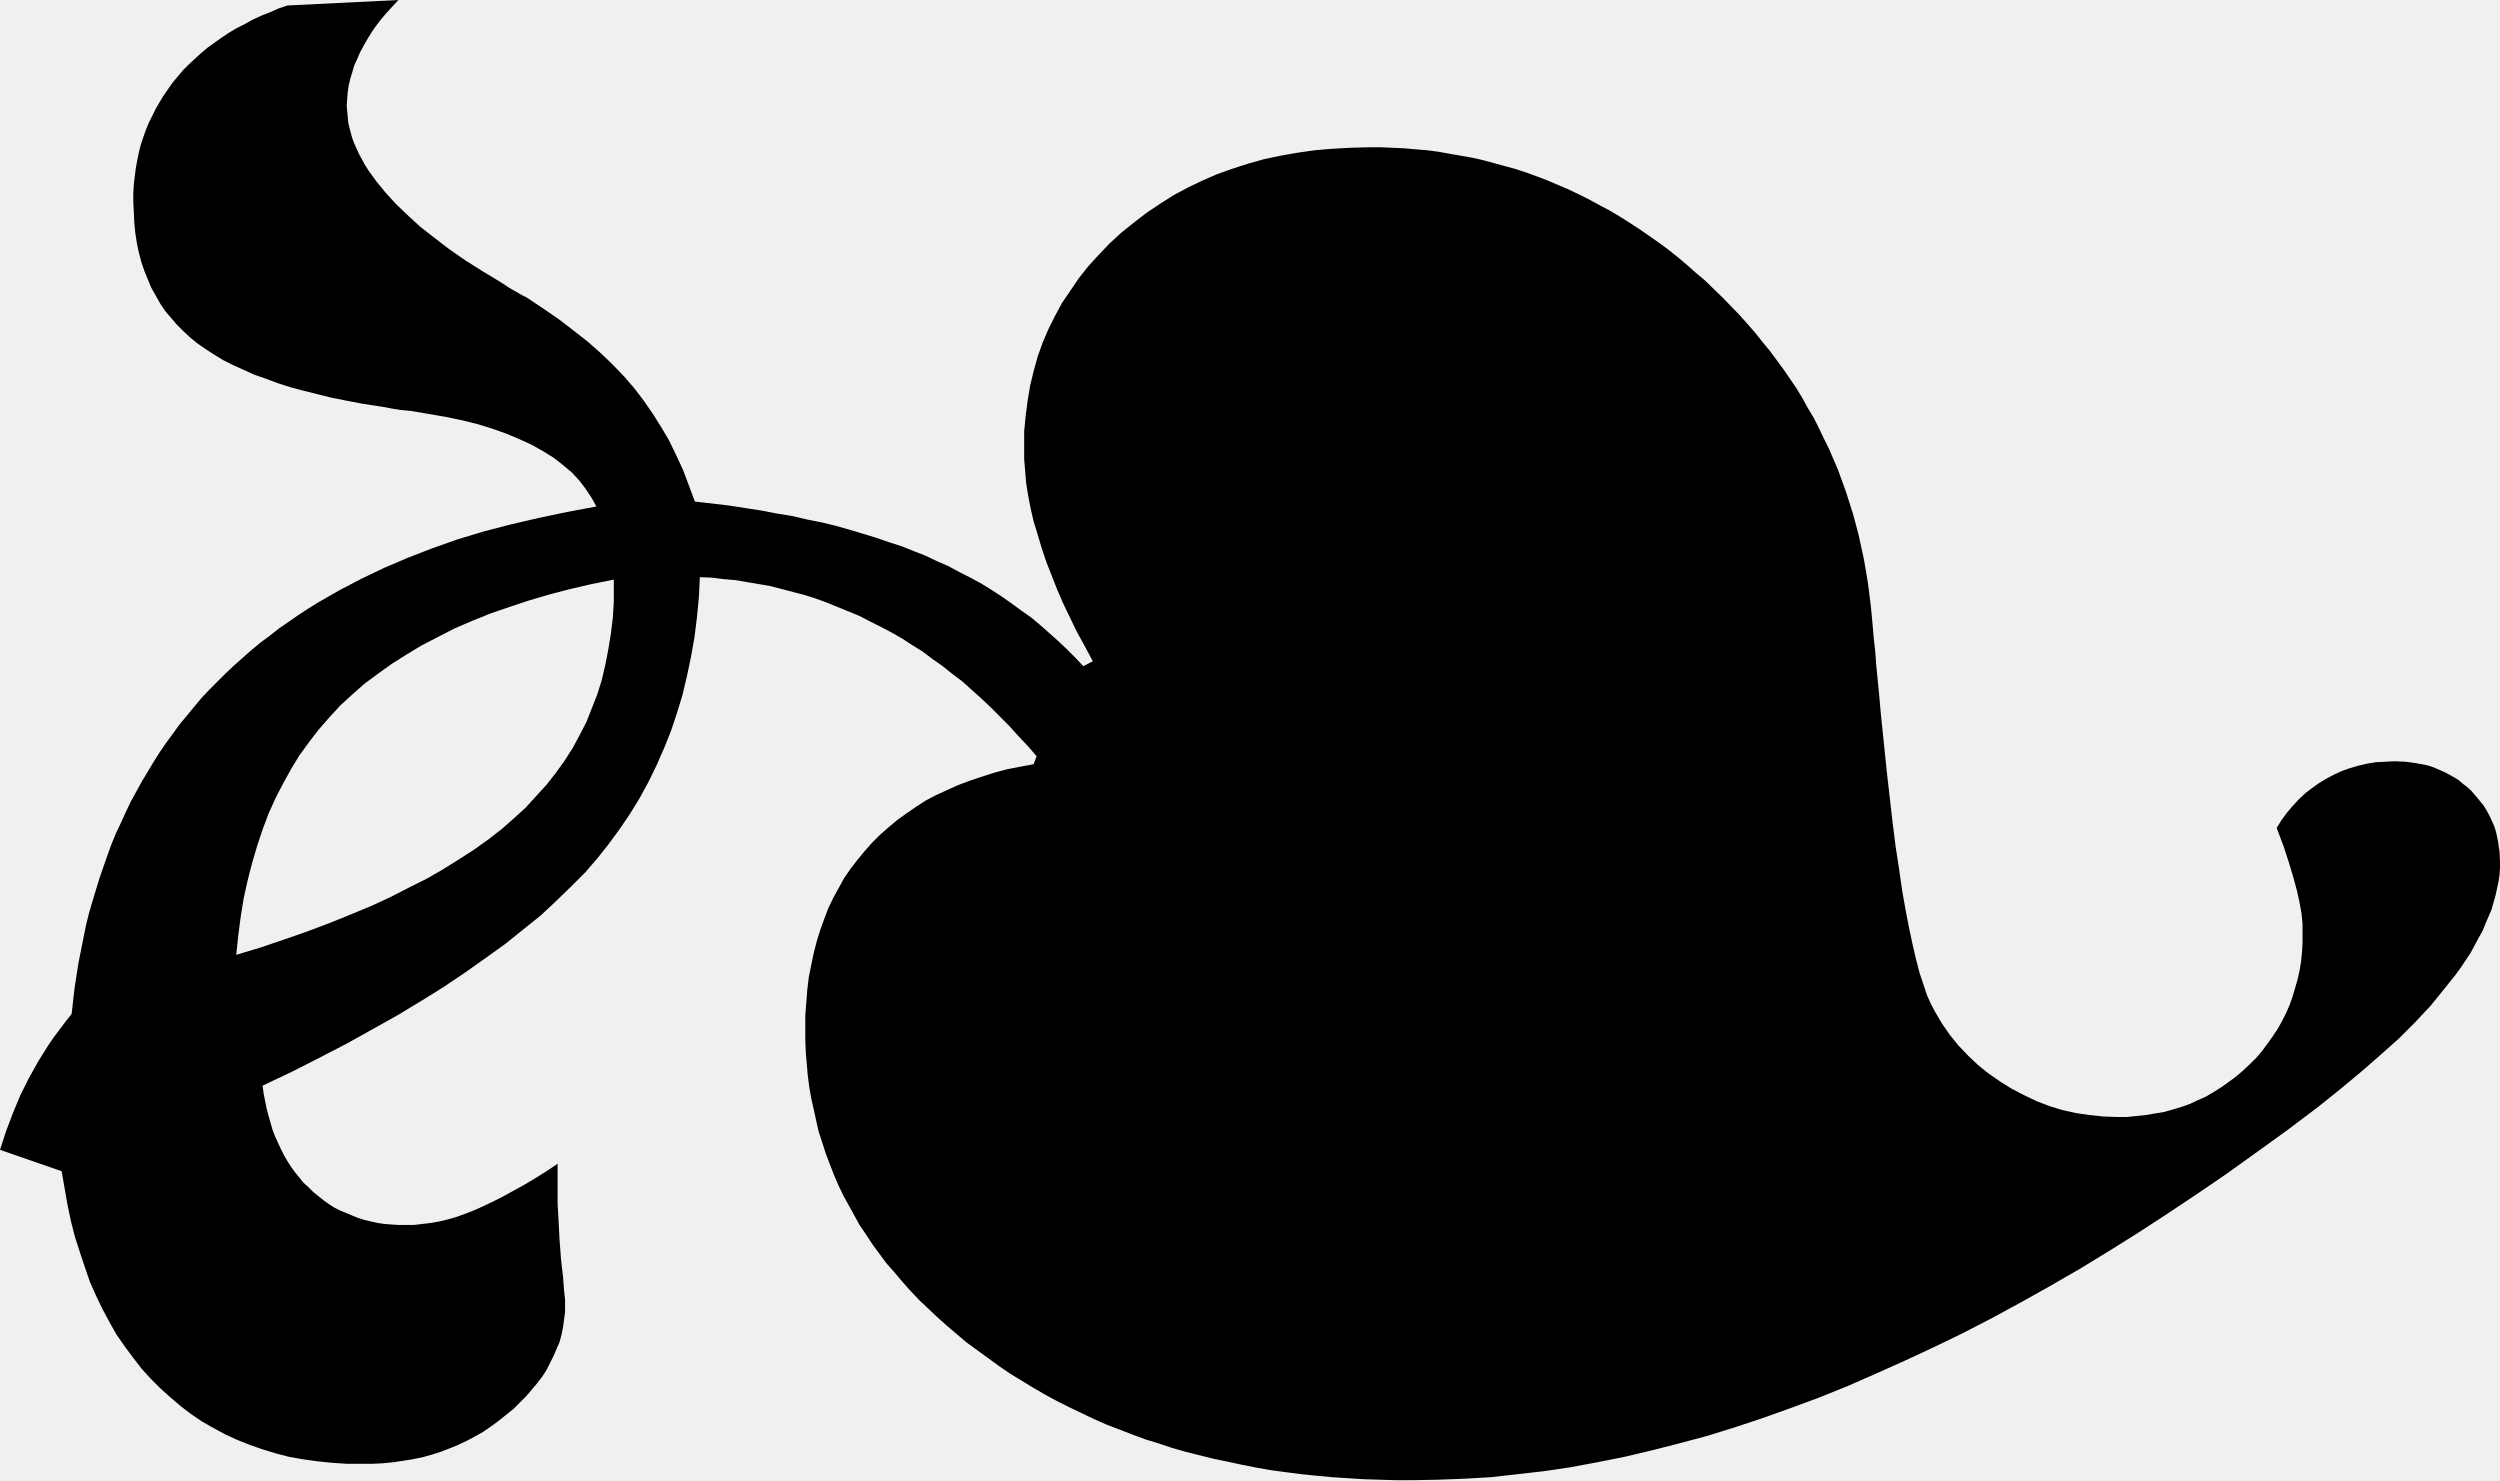
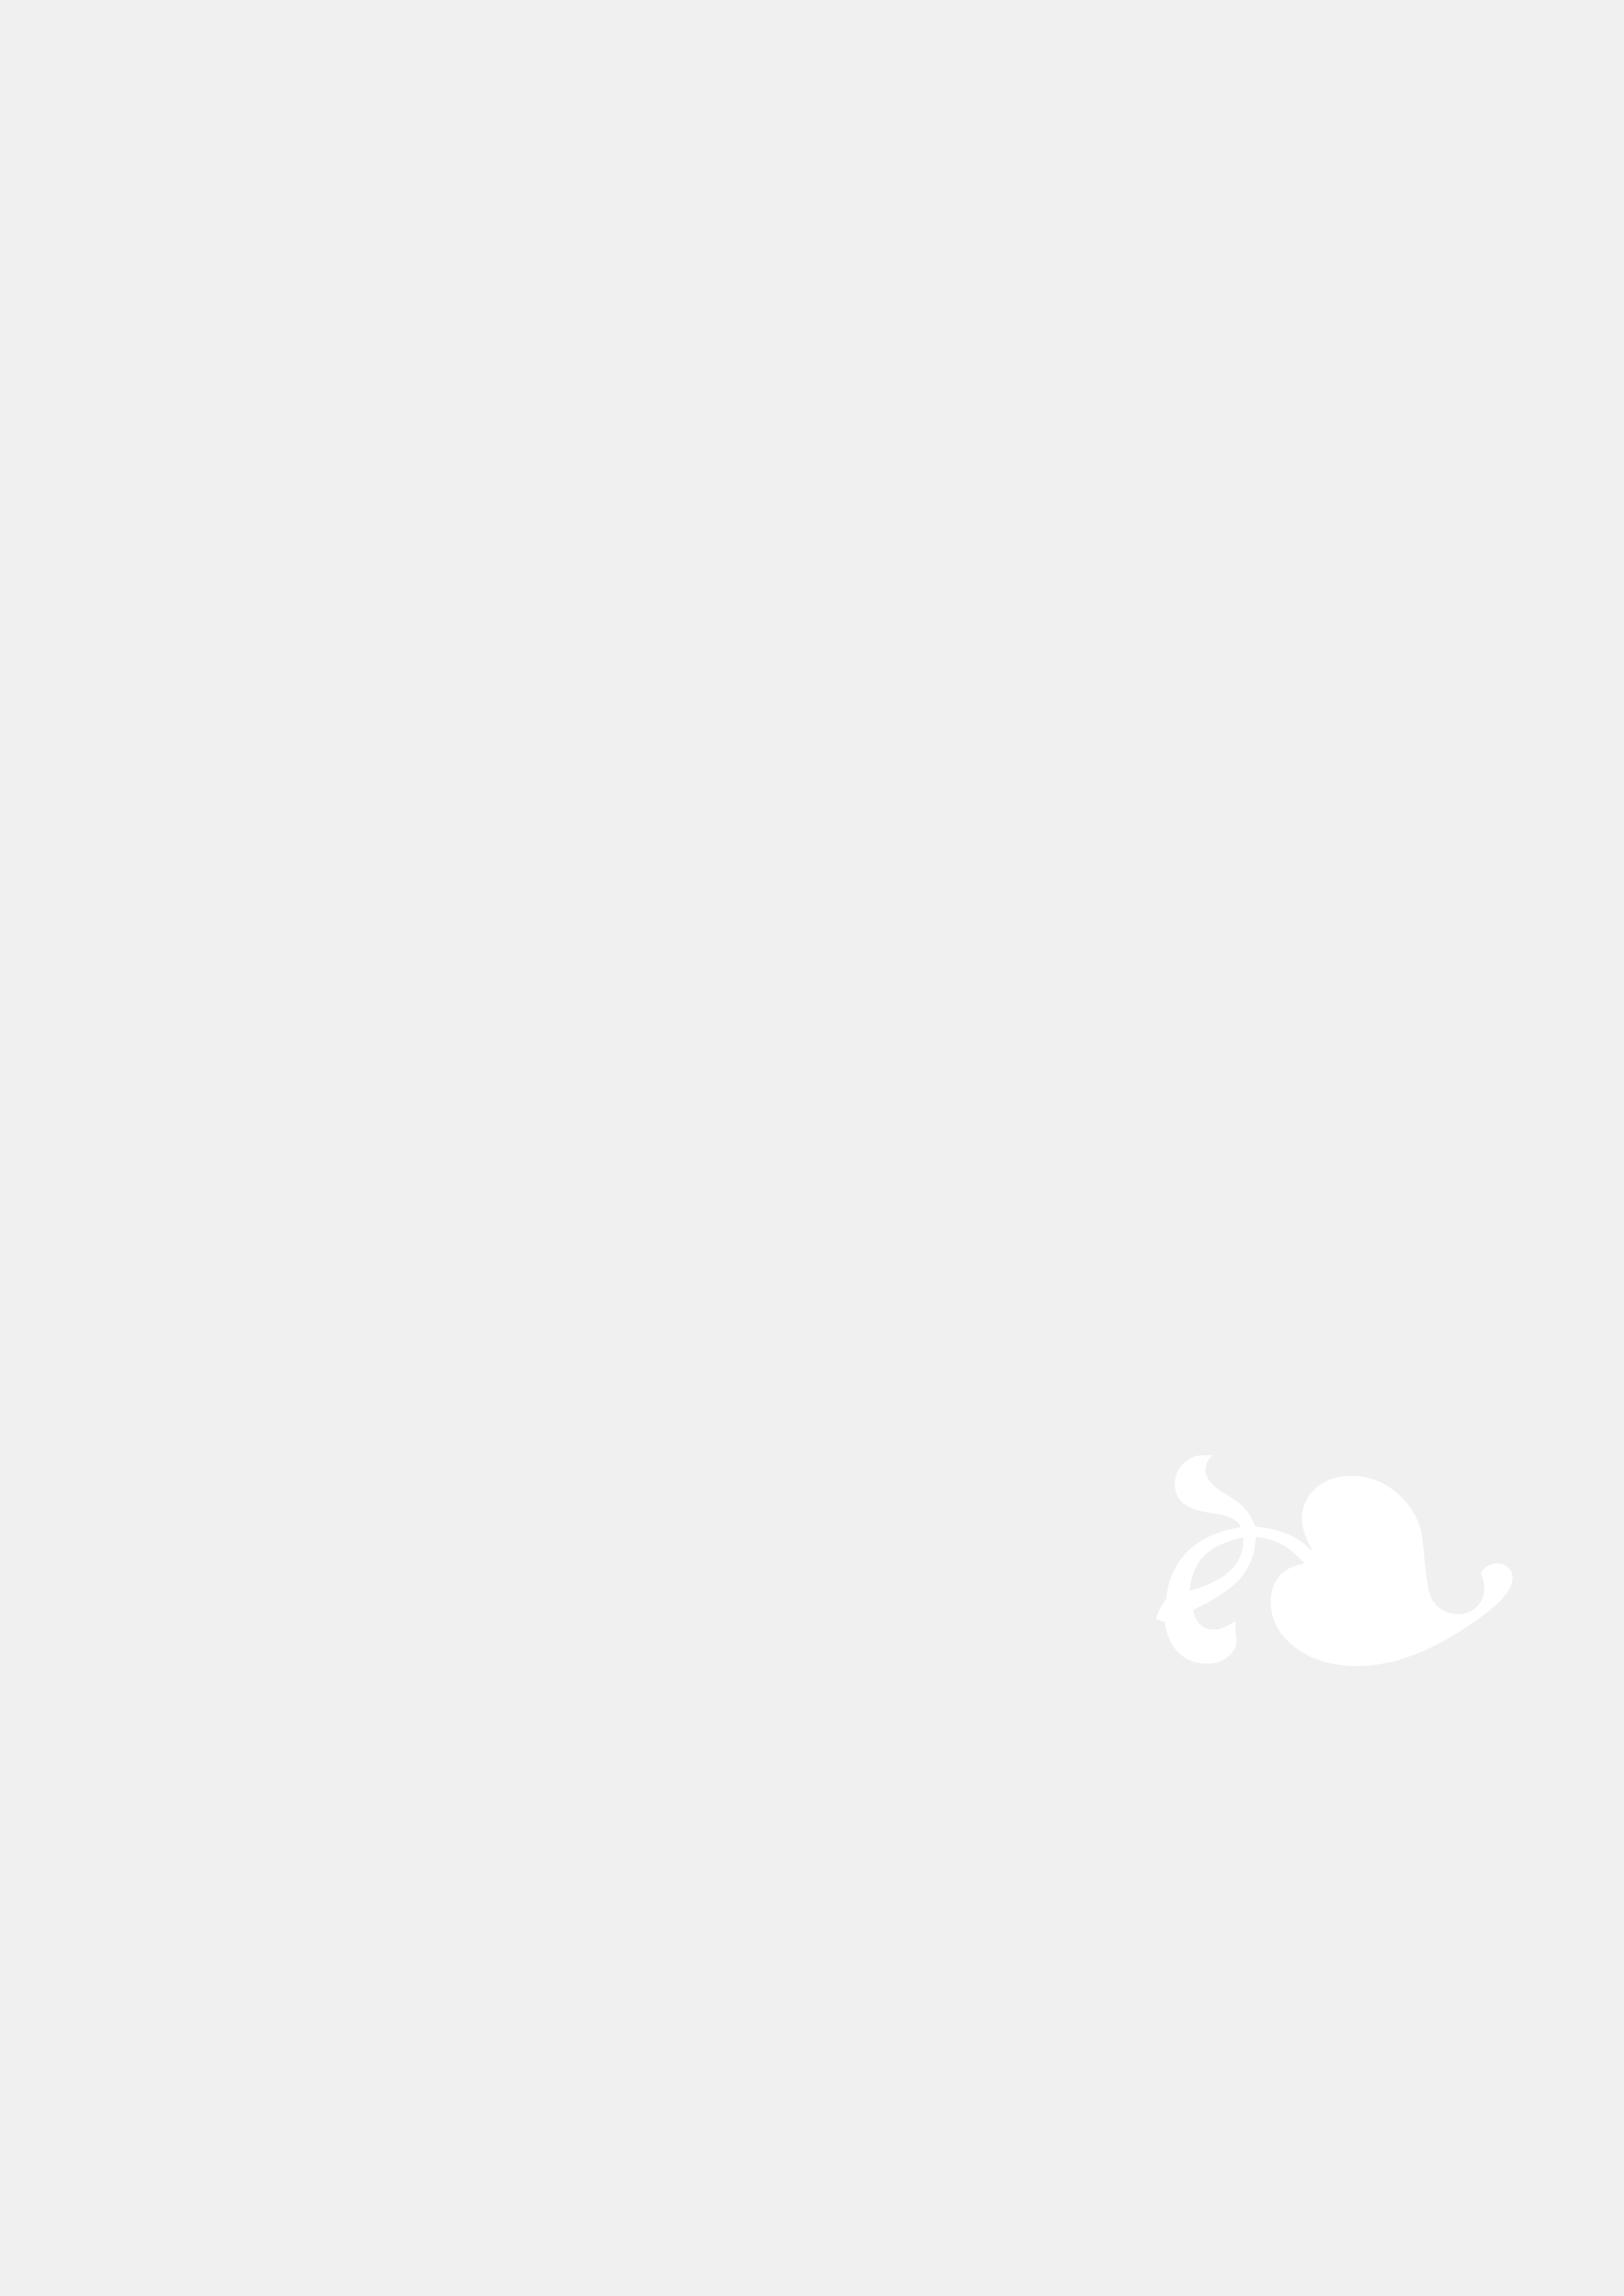
- <svg xmlns="http://www.w3.org/2000/svg" width="163.457" height="96.78" id="svg2168" version="1.0">
-   <defs id="defs2170" />
-   <g id="layer1" transform="translate(-302.8204,-527.4098)">
-     <path id="path2229" d="M 339.278,603.5 L 339.278,604.996 L 339.278,606.102 L 339.343,607.273 L 339.408,608.51 L 339.505,609.778 L 339.636,610.917 L 339.701,611.795 L 339.766,612.381 L 339.766,612.706 L 339.766,613.194 L 339.701,613.682 L 339.636,614.17 L 339.538,614.658 L 339.408,615.146 L 339.213,615.601 L 339.018,616.057 L 338.79,616.512 L 338.562,616.968 L 338.27,617.423 L 337.944,617.846 L 337.587,618.269 L 337.229,618.692 L 336.806,619.115 L 336.383,619.538 L 335.895,619.928 L 335.408,620.318 L 334.92,620.676 L 334.399,621.034 L 333.879,621.327 L 333.326,621.62 L 332.773,621.88 L 332.22,622.108 L 331.635,622.335 L 331.017,622.53 L 330.432,622.693 L 329.781,622.823 L 329.163,622.921 L 328.513,623.018 L 327.83,623.084 L 327.18,623.116 L 326.497,623.116 L 325.488,623.116 L 324.513,623.051 L 323.57,622.953 L 322.626,622.823 L 321.716,622.661 L 320.838,622.433 L 319.992,622.173 L 319.147,621.88 L 318.333,621.555 L 317.553,621.197 L 316.772,620.774 L 316.024,620.351 L 315.309,619.863 L 314.626,619.342 L 313.943,618.757 L 313.293,618.171 L 312.642,617.521 L 312.057,616.87 L 311.504,616.154 L 310.951,615.406 L 310.431,614.658 L 309.975,613.845 L 309.52,612.999 L 309.097,612.121 L 308.707,611.242 L 308.382,610.299 L 308.056,609.323 L 307.731,608.314 L 307.471,607.306 L 307.243,606.232 L 307.048,605.126 L 306.853,603.988 L 302.82,602.589 L 303.211,601.385 L 303.666,600.182 L 304.154,599.011 L 304.707,597.904 L 305.325,596.798 L 305.975,595.757 L 306.333,595.237 L 306.723,594.716 L 307.113,594.196 L 307.504,593.708 L 307.699,591.984 L 307.959,590.325 L 308.122,589.511 L 308.284,588.698 L 308.447,587.885 L 308.642,587.104 L 308.87,586.323 L 309.097,585.575 L 309.325,584.827 L 309.585,584.079 L 309.845,583.331 L 310.105,582.615 L 310.398,581.899 L 310.723,581.216 L 311.049,580.5 L 311.374,579.817 L 311.731,579.167 L 312.089,578.516 L 312.479,577.865 L 312.87,577.215 L 313.26,576.597 L 313.683,575.979 L 314.138,575.36 L 314.561,574.775 L 315.049,574.189 L 315.504,573.636 L 315.992,573.051 L 316.512,572.498 L 317.033,571.977 L 317.553,571.457 L 318.106,570.936 L 318.691,570.416 L 319.244,569.928 L 319.83,569.44 L 320.447,568.984 L 321.065,568.496 L 321.683,568.074 L 322.334,567.618 L 322.984,567.195 L 323.667,566.772 L 324.35,566.382 L 325.033,565.992 L 326.464,565.243 L 327.96,564.528 L 329.489,563.877 L 331.082,563.259 L 332.741,562.673 L 334.465,562.153 L 336.221,561.697 L 338.042,561.275 L 339.896,560.884 L 341.815,560.526 L 341.489,559.941 L 341.099,559.355 L 340.676,558.802 L 340.188,558.282 L 339.603,557.794 L 339.018,557.338 L 338.335,556.915 L 337.587,556.492 L 336.806,556.135 L 335.961,555.777 L 335.05,555.452 L 334.107,555.159 L 333.066,554.898 L 331.993,554.671 L 330.855,554.476 L 329.684,554.28 L 329.001,554.215 L 328.415,554.118 L 327.895,554.02 L 327.472,553.955 L 326.432,553.792 L 325.423,553.597 L 324.448,553.402 L 323.537,553.174 L 322.626,552.947 L 321.781,552.719 L 320.968,552.459 L 320.187,552.166 L 319.439,551.906 L 318.724,551.58 L 318.073,551.288 L 317.423,550.962 L 316.837,550.604 L 316.285,550.247 L 315.764,549.889 L 315.276,549.498 L 314.821,549.075 L 314.398,548.653 L 314.008,548.197 L 313.618,547.742 L 313.293,547.254 L 313,546.733 L 312.707,546.213 L 312.479,545.66 L 312.252,545.107 L 312.057,544.521 L 311.894,543.903 L 311.764,543.285 L 311.666,542.634 L 311.601,541.984 L 311.569,541.268 L 311.536,540.585 L 311.536,540.032 L 311.569,539.479 L 311.634,538.926 L 311.699,538.405 L 311.797,537.885 L 311.894,537.397 L 312.024,536.876 L 312.187,536.388 L 312.349,535.933 L 312.545,535.445 L 312.772,534.989 L 313,534.534 L 313.26,534.079 L 313.52,533.656 L 313.813,533.233 L 314.106,532.81 L 314.463,532.387 L 314.789,531.997 L 315.179,531.606 L 315.569,531.248 L 315.959,530.891 L 316.382,530.533 L 316.837,530.207 L 317.293,529.882 L 317.781,529.557 L 318.268,529.264 L 318.789,529.004 L 319.309,528.711 L 319.862,528.451 L 320.447,528.223 L 321.033,527.963 L 321.618,527.768 L 328.871,527.41 L 328.48,527.833 L 328.09,528.256 L 327.732,528.678 L 327.407,529.101 L 327.114,529.524 L 326.854,529.947 L 326.594,530.403 L 326.366,530.826 L 326.171,531.281 L 325.976,531.704 L 325.846,532.159 L 325.716,532.582 L 325.618,533.005 L 325.553,533.461 L 325.521,533.883 L 325.488,534.306 L 325.521,534.664 L 325.553,535.022 L 325.586,535.38 L 325.651,535.705 L 325.749,536.063 L 325.846,536.421 L 325.976,536.779 L 326.139,537.137 L 326.301,537.494 L 326.497,537.852 L 326.692,538.21 L 326.919,538.568 L 327.44,539.284 L 328.025,539.999 L 328.708,540.747 L 329.456,541.463 L 330.269,542.211 L 331.18,542.927 L 332.155,543.675 L 333.229,544.423 L 334.367,545.139 L 335.603,545.887 L 336.091,546.213 L 336.546,546.473 L 336.936,546.701 L 337.261,546.863 L 338.335,547.579 L 339.375,548.295 L 340.351,549.043 L 341.262,549.759 L 342.107,550.507 L 342.888,551.255 L 343.636,552.036 L 344.286,552.784 L 344.904,553.597 L 345.49,554.443 L 346.042,555.321 L 346.563,556.2 L 347.018,557.143 L 347.473,558.119 L 347.864,559.16 L 348.254,560.201 L 350.465,560.461 L 352.579,560.787 L 353.588,560.982 L 354.596,561.144 L 355.571,561.372 L 356.547,561.567 L 357.49,561.795 L 358.401,562.055 L 359.279,562.316 L 360.125,562.576 L 360.97,562.869 L 361.783,563.129 L 362.596,563.454 L 363.344,563.747 L 364.092,564.105 L 364.84,564.43 L 365.556,564.82 L 366.271,565.178 L 366.987,565.569 L 367.67,565.992 L 368.32,566.414 L 368.971,566.87 L 369.588,567.325 L 370.239,567.781 L 370.824,568.269 L 371.41,568.789 L 371.995,569.31 L 372.548,569.83 L 373.101,570.383 L 373.654,570.969 L 374.272,570.643 L 373.751,569.668 L 373.231,568.724 L 372.776,567.781 L 372.32,566.837 L 371.93,565.926 L 371.572,565.016 L 371.215,564.105 L 370.922,563.226 L 370.662,562.348 L 370.402,561.502 L 370.206,560.656 L 370.044,559.811 L 369.914,558.997 L 369.849,558.217 L 369.784,557.436 L 369.784,556.655 L 369.784,555.614 L 369.881,554.606 L 370.011,553.597 L 370.174,552.621 L 370.402,551.678 L 370.662,550.735 L 370.987,549.824 L 371.377,548.913 L 371.8,548.067 L 372.255,547.221 L 372.808,546.408 L 373.361,545.595 L 373.979,544.814 L 374.662,544.066 L 375.377,543.317 L 376.158,542.602 L 376.971,541.951 L 377.817,541.301 L 378.695,540.715 L 379.573,540.162 L 380.483,539.674 L 381.427,539.219 L 382.402,538.796 L 383.41,538.438 L 384.419,538.112 L 385.459,537.82 L 386.533,537.592 L 387.638,537.397 L 388.777,537.234 L 389.915,537.137 L 391.086,537.071 L 392.289,537.039 L 393.07,537.039 L 393.85,537.071 L 394.598,537.104 L 395.346,537.169 L 396.127,537.234 L 396.875,537.332 L 397.59,537.462 L 398.338,537.592 L 399.086,537.722 L 399.802,537.885 L 400.517,538.08 L 401.233,538.275 L 401.948,538.47 L 402.631,538.698 L 403.347,538.958 L 404.029,539.219 L 404.712,539.511 L 405.395,539.804 L 406.078,540.129 L 406.729,540.455 L 407.379,540.813 L 408.062,541.17 L 408.713,541.561 L 409.331,541.951 L 409.981,542.374 L 410.599,542.797 L 411.249,543.252 L 411.867,543.708 L 412.485,544.196 L 413.103,544.716 L 413.689,545.237 L 414.307,545.757 L 415.445,546.863 L 416.551,548.002 L 417.071,548.587 L 417.559,549.14 L 418.047,549.759 L 418.534,550.344 L 418.99,550.962 L 419.445,551.58 L 419.868,552.198 L 420.291,552.816 L 420.681,553.467 L 421.039,554.118 L 421.429,554.768 L 421.754,555.419 L 422.079,556.102 L 422.405,556.753 L 422.697,557.436 L 422.99,558.119 L 423.25,558.835 L 423.51,559.55 L 423.738,560.266 L 423.966,560.982 L 424.161,561.697 L 424.356,562.446 L 424.518,563.194 L 424.681,563.942 L 424.811,564.69 L 424.941,565.471 L 425.039,566.219 L 425.136,567 L 425.201,567.651 L 425.266,568.366 L 425.332,569.147 L 425.429,569.993 L 425.494,570.904 L 425.592,571.88 L 425.689,572.888 L 425.787,573.994 L 426.177,577.8 L 426.567,581.216 L 426.763,582.778 L 426.99,584.241 L 427.185,585.608 L 427.413,586.909 L 427.641,588.08 L 427.868,589.154 L 428.096,590.13 L 428.324,591.008 L 428.584,591.789 L 428.811,592.472 L 429.072,593.057 L 429.332,593.545 L 429.787,594.326 L 430.307,595.074 L 430.86,595.757 L 431.478,596.408 L 432.129,597.026 L 432.812,597.579 L 433.56,598.1 L 434.34,598.588 L 435.153,599.011 L 435.966,599.401 L 436.812,599.726 L 437.657,599.986 L 438.536,600.182 L 439.414,600.312 L 440.324,600.409 L 441.235,600.442 L 441.885,600.442 L 442.503,600.377 L 443.121,600.312 L 443.707,600.214 L 444.292,600.117 L 444.877,599.954 L 445.43,599.791 L 445.983,599.596 L 446.536,599.336 L 447.056,599.108 L 447.544,598.815 L 448.065,598.49 L 448.52,598.165 L 449.008,597.807 L 449.463,597.417 L 449.918,596.994 L 450.341,596.571 L 450.731,596.115 L 451.089,595.627 L 451.414,595.172 L 451.74,594.684 L 452.032,594.163 L 452.292,593.643 L 452.52,593.122 L 452.715,592.569 L 452.878,592.016 L 453.04,591.463 L 453.171,590.878 L 453.268,590.292 L 453.333,589.674 L 453.366,589.056 L 453.366,588.438 L 453.366,587.82 L 453.301,587.137 L 453.171,586.421 L 453.008,585.673 L 452.78,584.827 L 452.488,583.851 L 452.13,582.745 L 451.675,581.541 L 452,581.021 L 452.357,580.533 L 452.748,580.077 L 453.138,579.655 L 453.561,579.264 L 453.984,578.939 L 454.439,578.614 L 454.927,578.321 L 455.415,578.061 L 455.902,577.833 L 456.455,577.638 L 457.008,577.475 L 457.561,577.345 L 458.146,577.247 L 458.764,577.215 L 459.382,577.182 L 460.13,577.215 L 460.813,577.312 L 461.171,577.377 L 461.496,577.442 L 461.821,577.54 L 462.147,577.67 L 462.439,577.8 L 462.732,577.93 L 463.025,578.093 L 463.317,578.256 L 463.578,578.418 L 463.838,578.646 L 464.098,578.841 L 464.358,579.069 L 464.781,579.557 L 465.204,580.077 L 465.366,580.338 L 465.529,580.631 L 465.659,580.891 L 465.789,581.184 L 465.919,581.476 L 466.017,581.802 L 466.082,582.094 L 466.147,582.42 L 466.244,583.07 L 466.277,583.753 L 466.277,584.176 L 466.244,584.632 L 466.179,585.055 L 466.082,585.51 L 465.984,585.966 L 465.854,586.421 L 465.724,586.876 L 465.529,587.332 L 465.334,587.787 L 465.139,588.275 L 464.879,588.731 L 464.618,589.219 L 464.358,589.707 L 464.033,590.195 L 463.708,590.683 L 463.35,591.171 L 462.569,592.146 L 461.724,593.187 L 460.748,594.228 L 459.675,595.302 L 458.472,596.376 L 457.203,597.482 L 455.837,598.62 L 454.374,599.791 L 452.39,601.288 L 450.406,602.719 L 448.455,604.118 L 446.503,605.452 L 444.552,606.753 L 442.601,608.022 L 440.682,609.225 L 438.763,610.396 L 436.844,611.502 L 434.926,612.576 L 433.007,613.617 L 431.12,614.593 L 429.234,615.504 L 427.348,616.382 L 425.462,617.228 L 423.608,618.041 L 421.754,618.789 L 419.9,619.473 L 418.079,620.123 L 416.225,620.741 L 414.437,621.294 L 412.615,621.782 L 410.827,622.238 L 409.038,622.661 L 407.249,623.018 L 405.493,623.344 L 403.737,623.604 L 402.013,623.799 L 400.289,623.994 L 398.566,624.092 L 396.842,624.157 L 395.151,624.19 L 394.078,624.19 L 393.037,624.157 L 391.964,624.125 L 390.956,624.059 L 389.915,623.994 L 388.907,623.897 L 387.931,623.799 L 386.923,623.669 L 385.947,623.539 L 385.004,623.376 L 384.028,623.181 L 383.118,622.986 L 382.175,622.791 L 381.264,622.563 L 380.353,622.335 L 379.443,622.075 L 378.565,621.782 L 377.719,621.522 L 376.841,621.197 L 375.995,620.871 L 375.15,620.546 L 374.337,620.188 L 373.524,619.798 L 372.711,619.408 L 371.93,619.017 L 371.15,618.594 L 370.369,618.139 L 369.621,617.683 L 368.873,617.228 L 368.158,616.74 L 367.442,616.219 L 366.727,615.699 L 366.011,615.178 L 365.361,614.625 L 364.71,614.072 L 364.092,613.519 L 363.474,612.934 L 362.889,612.381 L 362.336,611.795 L 361.816,611.21 L 361.295,610.592 L 360.775,610.006 L 360.32,609.388 L 359.864,608.77 L 359.442,608.119 L 359.019,607.501 L 358.661,606.851 L 358.303,606.2 L 357.946,605.549 L 357.62,604.866 L 357.328,604.183 L 357.067,603.5 L 356.807,602.817 L 356.58,602.101 L 356.352,601.418 L 356.189,600.702 L 356.027,599.954 L 355.864,599.238 L 355.734,598.49 L 355.636,597.742 L 355.571,596.994 L 355.506,596.245 L 355.474,595.465 L 355.474,594.684 L 355.474,593.806 L 355.539,592.96 L 355.604,592.114 L 355.702,591.301 L 355.864,590.487 L 356.027,589.707 L 356.222,588.958 L 356.45,588.21 L 356.71,587.495 L 356.97,586.811 L 357.295,586.128 L 357.653,585.478 L 358.011,584.827 L 358.433,584.209 L 358.889,583.623 L 359.344,583.07 L 359.832,582.517 L 360.352,581.997 L 360.905,581.509 L 361.49,581.021 L 362.076,580.598 L 362.694,580.175 L 363.344,579.752 L 364.027,579.394 L 364.743,579.069 L 365.458,578.744 L 366.239,578.451 L 367.019,578.191 L 367.832,577.93 L 368.678,577.703 L 369.523,577.54 L 370.402,577.377 L 370.597,576.857 L 370.011,576.174 L 369.393,575.523 L 368.808,574.873 L 368.19,574.254 L 367.572,573.636 L 366.954,573.051 L 366.336,572.498 L 365.718,571.945 L 365.068,571.457 L 364.417,570.936 L 363.767,570.481 L 363.117,569.993 L 362.434,569.57 L 361.783,569.147 L 361.1,568.757 L 360.417,568.399 L 359.702,568.041 L 359.019,567.683 L 358.303,567.39 L 357.588,567.098 L 356.872,566.805 L 356.157,566.545 L 355.441,566.317 L 354.693,566.122 L 353.945,565.926 L 353.197,565.731 L 352.449,565.601 L 351.669,565.471 L 350.921,565.341 L 350.14,565.276 L 349.36,565.178 L 348.579,565.146 L 348.514,566.48 L 348.384,567.813 L 348.221,569.115 L 347.994,570.383 L 347.734,571.619 L 347.441,572.856 L 347.083,574.027 L 346.693,575.198 L 346.238,576.336 L 345.75,577.442 L 345.229,578.516 L 344.644,579.59 L 344.026,580.598 L 343.343,581.606 L 342.628,582.582 L 341.88,583.526 L 341.067,584.469 L 340.156,585.38 L 339.18,586.323 L 338.172,587.267 L 337.034,588.178 L 335.863,589.121 L 334.595,590.032 L 333.261,590.975 L 331.863,591.919 L 330.399,592.83 L 328.838,593.773 L 327.212,594.684 L 325.521,595.627 L 323.765,596.538 L 321.911,597.482 L 319.992,598.392 L 320.057,598.913 L 320.155,599.401 L 320.252,599.889 L 320.382,600.377 L 320.512,600.832 L 320.643,601.288 L 320.805,601.711 L 321,602.134 L 321.195,602.556 L 321.391,602.947 L 321.618,603.337 L 321.846,603.695 L 322.106,604.053 L 322.399,604.411 L 322.659,604.736 L 322.984,605.029 L 323.309,605.354 L 323.635,605.614 L 323.96,605.875 L 324.318,606.135 L 324.675,606.363 L 325.066,606.558 L 325.456,606.72 L 325.846,606.883 L 326.236,607.046 L 326.659,607.176 L 327.082,607.273 L 327.505,607.371 L 327.96,607.436 L 328.415,607.469 L 328.871,607.501 L 329.326,607.501 L 329.879,607.501 L 330.432,607.436 L 330.985,607.371 L 331.538,607.273 L 332.09,607.143 L 332.643,606.981 L 333.196,606.785 L 333.782,606.558 L 334.367,606.298 L 334.985,606.005 L 335.635,605.679 L 336.286,605.322 L 337.001,604.931 L 337.717,604.508 L 338.497,604.02 L 339.278,603.5 z M 318.268,589.837 L 319.895,589.349 L 321.423,588.828 L 322.919,588.308 L 324.383,587.755 L 325.749,587.202 L 327.082,586.649 L 328.35,586.063 L 329.554,585.445 L 330.724,584.86 L 331.798,584.241 L 332.838,583.591 L 333.847,582.94 L 334.757,582.29 L 335.635,581.606 L 336.448,580.891 L 337.196,580.208 L 337.879,579.459 L 338.562,578.711 L 339.148,577.963 L 339.733,577.15 L 340.253,576.336 L 340.709,575.491 L 341.164,574.612 L 341.522,573.701 L 341.88,572.791 L 342.172,571.847 L 342.4,570.871 L 342.595,569.863 L 342.758,568.854 L 342.888,567.813 L 342.953,566.74 L 342.953,565.634 L 342.953,565.308 L 341.489,565.601 L 340.091,565.926 L 338.725,566.284 L 337.392,566.675 L 336.123,567.098 L 334.887,567.521 L 333.684,568.008 L 332.546,568.496 L 331.472,569.049 L 330.399,569.602 L 329.424,570.188 L 328.448,570.806 L 327.537,571.457 L 326.659,572.107 L 325.846,572.823 L 325.066,573.539 L 324.35,574.319 L 323.667,575.1 L 323.017,575.946 L 322.399,576.792 L 321.846,577.703 L 321.326,578.646 L 320.838,579.59 L 320.382,580.598 L 319.992,581.639 L 319.634,582.712 L 319.309,583.819 L 319.016,584.957 L 318.756,586.128 L 318.561,587.332 L 318.399,588.568 L 318.268,589.837 z " style="fill:#000000;fill-opacity:1;fill-rule:evenodd;stroke:none" />
+ <svg xmlns="http://www.w3.org/2000/svg" width="744.094" height="1052.362" id="svg2" version="1.1">
+   <defs id="defs4" />
+   <g id="layer1">
+     <g transform="translate(226.8798,139.4198)" id="layer1-7">
+       <path style="fill:#ffffff;fill-opacity:1;fill-rule:evenodd;stroke:none" d="m 339.278,603.5 0,1.496 0,1.106 0.065,1.171 0.065,1.236 0.098,1.269 0.13,1.139 0.065,0.878 0.065,0.586 0,0.325 0,0.488 -0.065,0.488 -0.065,0.488 -0.098,0.488 -0.13,0.488 -0.195,0.455 -0.195,0.455 -0.228,0.455 -0.228,0.455 -0.293,0.455 -0.325,0.423 -0.358,0.423 -0.358,0.423 -0.423,0.423 -0.423,0.423 -0.488,0.39 -0.488,0.39 -0.488,0.358 -0.52,0.358 -0.52,0.293 -0.553,0.293 -0.553,0.26 -0.553,0.228 -0.585,0.228 -0.618,0.195 -0.585,0.163 -0.65,0.13 -0.618,0.098 -0.65,0.098 -0.683,0.065 -0.65,0.033 -0.683,0 -1.008,0 -0.976,-0.065 -0.943,-0.098 -0.943,-0.13 -0.911,-0.163 -0.878,-0.228 -0.846,-0.26 -0.846,-0.293 -0.813,-0.325 -0.781,-0.358 -0.781,-0.423 -0.748,-0.423 -0.715,-0.488 -0.683,-0.52 -0.683,-0.586 -0.65,-0.586 -0.65,-0.651 -0.585,-0.651 -0.553,-0.716 -0.553,-0.748 -0.52,-0.748 -0.455,-0.813 -0.455,-0.846 -0.423,-0.878 -0.39,-0.878 -0.325,-0.943 -0.325,-0.976 -0.325,-1.008 -0.26,-1.008 -0.228,-1.074 -0.195,-1.106 -0.195,-1.139 -4.033,-1.399 0.39,-1.204 0.455,-1.204 0.488,-1.171 0.553,-1.106 0.618,-1.106 0.65,-1.041 0.358,-0.52 0.39,-0.52 0.39,-0.52 0.39,-0.488 0.195,-1.724 0.26,-1.659 0.163,-0.813 0.163,-0.813 0.163,-0.813 0.195,-0.781 0.228,-0.781 0.228,-0.748 0.228,-0.748 0.26,-0.748 0.26,-0.748 0.26,-0.716 0.293,-0.716 0.325,-0.683 0.325,-0.716 0.325,-0.683 0.358,-0.651 0.358,-0.651 0.39,-0.651 0.39,-0.651 0.39,-0.618 0.423,-0.618 0.455,-0.618 0.423,-0.586 0.488,-0.586 0.455,-0.553 0.488,-0.586 0.52,-0.553 0.52,-0.52 0.52,-0.52 0.553,-0.52 0.585,-0.52 0.553,-0.488 0.585,-0.488 0.618,-0.455 0.618,-0.488 0.618,-0.423 0.65,-0.455 0.65,-0.423 0.683,-0.423 0.683,-0.39 0.683,-0.39 1.431,-0.748 1.496,-0.716 1.529,-0.651 1.594,-0.618 1.659,-0.586 1.724,-0.52 1.756,-0.455 1.821,-0.423 1.854,-0.39 1.919,-0.358 -0.325,-0.586 -0.39,-0.586 -0.423,-0.553 -0.488,-0.52 -0.585,-0.488 -0.585,-0.455 -0.683,-0.423 -0.748,-0.423 -0.781,-0.358 -0.846,-0.358 -0.911,-0.325 -0.943,-0.293 -1.041,-0.26 -1.073,-0.228 -1.138,-0.195 -1.171,-0.195 -0.683,-0.065 -0.585,-0.098 -0.52,-0.098 -0.423,-0.065 -1.041,-0.163 -1.008,-0.195 -0.976,-0.195 -0.911,-0.228 -0.911,-0.228 -0.846,-0.228 -0.813,-0.26 -0.781,-0.293 -0.748,-0.26 -0.715,-0.325 -0.65,-0.293 -0.65,-0.325 -0.585,-0.358 -0.553,-0.358 -0.52,-0.358 -0.488,-0.39 -0.455,-0.423 -0.423,-0.423 -0.39,-0.455 -0.39,-0.455 -0.325,-0.488 -0.293,-0.52 -0.293,-0.52 -0.228,-0.553 -0.228,-0.553 -0.195,-0.586 -0.163,-0.618 -0.13,-0.618 -0.098,-0.651 -0.065,-0.651 -0.033,-0.716 -0.033,-0.683 0,-0.553 0.033,-0.553 0.065,-0.553 0.065,-0.52 0.098,-0.52 0.098,-0.488 0.13,-0.52 0.163,-0.488 0.163,-0.455 0.195,-0.488 0.228,-0.455 0.228,-0.455 0.26,-0.455 0.26,-0.423 0.293,-0.423 0.293,-0.423 0.358,-0.423 0.325,-0.39 0.39,-0.39 0.39,-0.358 0.39,-0.358 0.423,-0.358 0.455,-0.325 0.455,-0.325 0.488,-0.325 0.488,-0.293 0.52,-0.26 0.52,-0.293 0.553,-0.26 0.585,-0.228 0.585,-0.26 0.585,-0.195 7.252,-0.358 -0.39,0.423 -0.39,0.423 -0.358,0.423 -0.325,0.423 -0.293,0.423 -0.26,0.423 -0.26,0.455 -0.228,0.423 -0.195,0.455 -0.195,0.423 -0.13,0.455 -0.13,0.423 -0.098,0.423 -0.065,0.455 -0.033,0.423 -0.033,0.423 0.033,0.358 0.033,0.358 0.033,0.358 0.065,0.325 0.098,0.358 0.098,0.358 0.13,0.358 0.163,0.358 0.163,0.358 0.195,0.358 0.195,0.358 0.228,0.358 0.52,0.716 0.585,0.716 0.683,0.748 0.748,0.716 0.813,0.748 0.911,0.716 0.976,0.748 1.073,0.748 1.138,0.716 1.236,0.748 0.488,0.325 0.455,0.26 0.39,0.228 0.325,0.163 1.073,0.716 1.041,0.716 0.976,0.748 0.911,0.716 0.846,0.748 0.781,0.748 0.748,0.781 0.65,0.748 0.618,0.813 0.585,0.846 0.553,0.878 0.52,0.878 0.455,0.943 0.455,0.976 0.39,1.041 0.39,1.041 2.212,0.26 2.114,0.325 1.008,0.195 1.008,0.163 0.976,0.228 0.976,0.195 0.943,0.228 0.911,0.26 0.878,0.26 0.846,0.26 0.846,0.293 0.813,0.26 0.813,0.325 0.748,0.293 0.748,0.358 0.748,0.325 0.715,0.39 0.715,0.358 0.715,0.39 0.683,0.423 0.65,0.423 0.65,0.455 0.618,0.455 0.65,0.455 0.585,0.488 0.585,0.52 0.585,0.52 0.553,0.52 0.553,0.553 0.553,0.586 0.618,-0.325 -0.52,-0.976 -0.52,-0.943 -0.455,-0.943 -0.455,-0.943 -0.39,-0.911 -0.358,-0.911 -0.358,-0.911 -0.293,-0.878 -0.26,-0.878 -0.26,-0.846 -0.195,-0.846 -0.163,-0.846 -0.13,-0.813 -0.065,-0.781 -0.065,-0.781 0,-0.781 0,-1.041 0.098,-1.008 0.13,-1.008 0.163,-0.976 0.228,-0.943 0.26,-0.943 0.325,-0.911 0.39,-0.911 0.423,-0.846 0.455,-0.846 0.553,-0.813 0.553,-0.813 0.618,-0.781 0.683,-0.748 0.715,-0.748 0.781,-0.716 0.813,-0.651 0.846,-0.651 0.878,-0.586 0.878,-0.553 0.911,-0.488 0.943,-0.455 0.976,-0.423 1.008,-0.358 1.008,-0.325 1.041,-0.293 1.073,-0.228 1.106,-0.195 1.138,-0.163 1.138,-0.098 1.171,-0.065 1.203,-0.033 0.781,0 0.781,0.033 0.748,0.033 0.748,0.065 0.781,0.065 0.748,0.098 0.715,0.13 0.748,0.13 0.748,0.13 0.715,0.163 0.715,0.195 0.715,0.195 0.715,0.195 0.683,0.228 0.715,0.26 0.683,0.26 0.683,0.293 0.683,0.293 0.683,0.325 0.65,0.325 0.65,0.358 0.683,0.358 0.65,0.39 0.618,0.39 0.65,0.423 0.618,0.423 0.65,0.455 0.618,0.455 0.618,0.488 0.618,0.52 0.585,0.52 0.618,0.52 1.138,1.106 1.106,1.139 0.52,0.586 0.488,0.553 0.488,0.618 0.488,0.586 0.455,0.618 0.455,0.618 0.423,0.618 0.423,0.618 0.39,0.651 0.358,0.651 0.39,0.651 0.325,0.651 0.325,0.683 0.325,0.651 0.293,0.683 0.293,0.683 0.26,0.716 0.26,0.716 0.228,0.716 0.228,0.716 0.195,0.716 0.195,0.748 0.163,0.748 0.163,0.748 0.13,0.748 0.13,0.781 0.098,0.748 0.098,0.781 0.065,0.651 0.065,0.716 0.065,0.781 0.098,0.846 0.065,0.911 0.098,0.976 0.098,1.008 0.098,1.106 0.39,3.806 0.39,3.416 0.195,1.561 0.228,1.464 0.195,1.366 0.228,1.301 0.228,1.171 0.228,1.074 0.228,0.976 0.228,0.878 0.26,0.781 0.228,0.683 0.26,0.586 0.26,0.488 0.455,0.781 0.52,0.748 0.553,0.683 0.618,0.651 0.65,0.618 0.683,0.553 0.748,0.52 0.781,0.488 0.813,0.423 0.813,0.39 0.846,0.325 0.846,0.26 0.878,0.195 0.878,0.13 0.911,0.098 0.911,0.033 0.65,0 0.618,-0.065 0.618,-0.065 0.585,-0.098 0.585,-0.098 0.585,-0.163 0.553,-0.163 0.553,-0.195 0.553,-0.26 0.52,-0.228 0.488,-0.293 0.52,-0.325 0.455,-0.325 0.488,-0.358 0.455,-0.39 0.455,-0.423 0.423,-0.423 0.39,-0.455 0.358,-0.488 0.325,-0.455 0.325,-0.488 0.293,-0.52 0.26,-0.52 0.228,-0.52 0.195,-0.553 0.163,-0.553 0.163,-0.553 0.13,-0.586 0.098,-0.586 0.065,-0.618 0.033,-0.618 0,-0.618 0,-0.618 -0.065,-0.683 -0.13,-0.716 -0.163,-0.748 -0.228,-0.846 -0.293,-0.976 -0.358,-1.106 -0.455,-1.204 0.325,-0.52 0.358,-0.488 0.39,-0.455 0.39,-0.423 0.423,-0.39 0.423,-0.325 0.455,-0.325 0.488,-0.293 0.488,-0.26 0.488,-0.228 0.553,-0.195 0.553,-0.163 0.553,-0.13 0.585,-0.098 0.618,-0.033 0.618,-0.033 0.748,0.033 0.683,0.098 0.358,0.065 0.325,0.065 0.325,0.098 0.325,0.13 0.293,0.13 0.293,0.13 0.293,0.163 0.293,0.163 0.26,0.163 0.26,0.228 0.26,0.195 0.26,0.228 0.423,0.488 0.423,0.52 0.163,0.26 0.163,0.293 0.13,0.26 0.13,0.293 0.13,0.293 0.098,0.325 0.065,0.293 0.065,0.325 0.098,0.651 0.033,0.683 0,0.423 -0.033,0.455 -0.065,0.423 -0.098,0.455 -0.098,0.455 -0.13,0.455 -0.13,0.455 -0.195,0.455 -0.195,0.455 -0.195,0.488 -0.26,0.455 -0.26,0.488 -0.26,0.488 -0.325,0.488 -0.325,0.488 -0.358,0.488 -0.781,0.976 -0.846,1.041 -0.976,1.041 -1.073,1.074 -1.203,1.074 -1.268,1.106 -1.366,1.139 -1.464,1.171 -1.984,1.496 -1.984,1.431 -1.951,1.399 -1.951,1.334 -1.951,1.301 -1.951,1.269 -1.919,1.204 -1.919,1.171 -1.919,1.106 -1.919,1.074 -1.919,1.041 -1.886,0.976 -1.886,0.911 -1.886,0.878 -1.886,0.846 -1.854,0.813 -1.854,0.748 -1.854,0.683 -1.821,0.651 -1.854,0.618 -1.789,0.553 -1.821,0.488 -1.789,0.455 -1.789,0.423 -1.789,0.358 -1.756,0.325 -1.756,0.26 -1.724,0.195 -1.724,0.195 -1.724,0.098 -1.724,0.065 -1.691,0.033 -1.073,0 -1.041,-0.033 -1.073,-0.033 -1.008,-0.065 -1.041,-0.065 -1.008,-0.098 -0.976,-0.098 -1.008,-0.13 -0.976,-0.13 -0.943,-0.163 -0.976,-0.195 -0.911,-0.195 -0.943,-0.195 -0.911,-0.228 -0.911,-0.228 -0.911,-0.26 -0.878,-0.293 -0.846,-0.26 -0.878,-0.325 -0.846,-0.325 -0.846,-0.325 -0.813,-0.358 -0.813,-0.39 -0.813,-0.39 -0.781,-0.39 -0.781,-0.423 -0.781,-0.455 -0.748,-0.455 -0.748,-0.455 -0.715,-0.488 -0.715,-0.52 -0.715,-0.52 -0.715,-0.52 -0.65,-0.553 -0.65,-0.553 -0.618,-0.553 -0.618,-0.586 -0.585,-0.553 -0.553,-0.586 -0.52,-0.586 -0.52,-0.618 -0.52,-0.586 -0.455,-0.618 -0.455,-0.618 -0.423,-0.651 -0.423,-0.618 -0.358,-0.651 -0.358,-0.651 -0.358,-0.651 -0.325,-0.683 -0.293,-0.683 -0.26,-0.683 -0.26,-0.683 -0.228,-0.716 -0.228,-0.683 -0.163,-0.716 -0.163,-0.748 -0.163,-0.716 -0.13,-0.748 -0.098,-0.748 -0.065,-0.748 -0.065,-0.748 -0.033,-0.781 0,-0.781 0,-0.878 0.065,-0.846 0.065,-0.846 0.098,-0.813 0.163,-0.813 0.163,-0.781 0.195,-0.748 0.228,-0.748 0.26,-0.716 0.26,-0.683 0.325,-0.683 0.358,-0.651 0.358,-0.651 0.423,-0.618 0.455,-0.586 0.455,-0.553 0.488,-0.553 0.52,-0.52 0.553,-0.488 0.585,-0.488 0.585,-0.423 0.618,-0.423 0.65,-0.423 0.683,-0.358 0.715,-0.325 0.715,-0.325 0.781,-0.293 0.781,-0.26 0.813,-0.26 0.846,-0.228 0.846,-0.163 0.878,-0.163 0.195,-0.52 -0.585,-0.683 -0.618,-0.651 -0.585,-0.651 -0.618,-0.618 -0.618,-0.618 -0.618,-0.586 -0.618,-0.553 -0.618,-0.553 -0.65,-0.488 -0.65,-0.52 -0.65,-0.455 -0.65,-0.488 -0.683,-0.423 -0.65,-0.423 -0.683,-0.39 -0.683,-0.358 -0.715,-0.358 -0.683,-0.358 -0.715,-0.293 -0.715,-0.293 -0.715,-0.293 -0.715,-0.26 -0.715,-0.228 -0.748,-0.195 -0.748,-0.195 -0.748,-0.195 -0.748,-0.13 -0.781,-0.13 -0.748,-0.13 -0.781,-0.065 -0.781,-0.098 -0.781,-0.033 -0.065,1.334 -0.13,1.334 -0.163,1.301 -0.228,1.269 -0.26,1.236 -0.293,1.236 -0.358,1.171 -0.39,1.171 -0.455,1.139 -0.488,1.106 -0.52,1.074 -0.585,1.074 -0.618,1.008 -0.683,1.008 -0.715,0.976 -0.748,0.943 -0.813,0.943 -0.911,0.911 -0.976,0.943 -1.008,0.943 -1.138,0.911 -1.171,0.943 -1.268,0.911 -1.333,0.943 -1.398,0.943 -1.464,0.911 -1.561,0.943 -1.626,0.911 -1.691,0.943 -1.756,0.911 -1.854,0.943 -1.919,0.911 0.065,0.52 0.098,0.488 0.098,0.488 0.13,0.488 0.13,0.455 0.13,0.455 0.163,0.423 0.195,0.423 0.195,0.423 0.195,0.39 0.228,0.39 0.228,0.358 0.26,0.358 0.293,0.358 0.26,0.325 0.325,0.293 0.325,0.325 0.325,0.26 0.325,0.26 0.358,0.26 0.358,0.228 0.39,0.195 0.39,0.163 0.39,0.163 0.39,0.163 0.423,0.13 0.423,0.098 0.423,0.098 0.455,0.065 0.455,0.033 0.455,0.033 0.455,0 0.553,0 0.553,-0.065 0.553,-0.065 0.553,-0.098 0.553,-0.13 0.553,-0.163 0.553,-0.195 0.585,-0.228 0.585,-0.26 0.618,-0.293 0.65,-0.325 0.65,-0.358 0.715,-0.39 0.715,-0.423 0.781,-0.488 0.781,-0.52 z m -21.009,-13.663 1.626,-0.488 1.529,-0.52 1.496,-0.52 1.464,-0.553 1.366,-0.553 1.333,-0.553 1.268,-0.586 1.203,-0.618 1.171,-0.586 1.073,-0.618 1.041,-0.651 1.008,-0.651 0.911,-0.651 0.878,-0.683 0.813,-0.716 0.748,-0.683 0.683,-0.748 0.683,-0.748 0.585,-0.748 0.585,-0.813 0.52,-0.813 0.455,-0.846 0.455,-0.878 0.358,-0.911 0.358,-0.911 0.293,-0.943 0.228,-0.976 0.195,-1.008 0.163,-1.008 0.13,-1.041 0.065,-1.074 0,-1.106 0,-0.325 -1.464,0.293 -1.398,0.325 -1.366,0.358 -1.333,0.39 -1.268,0.423 -1.236,0.423 -1.203,0.488 -1.138,0.488 -1.073,0.553 -1.073,0.553 -0.976,0.586 -0.976,0.618 -0.911,0.651 -0.878,0.651 -0.813,0.716 -0.781,0.716 -0.715,0.781 -0.683,0.781 -0.65,0.846 -0.618,0.846 -0.553,0.911 -0.52,0.943 -0.488,0.943 -0.455,1.008 -0.39,1.041 -0.358,1.074 -0.325,1.106 -0.293,1.139 -0.26,1.171 -0.195,1.204 -0.163,1.236 -0.13,1.269 z" id="path2229" />
+     </g>
  </g>
</svg>
